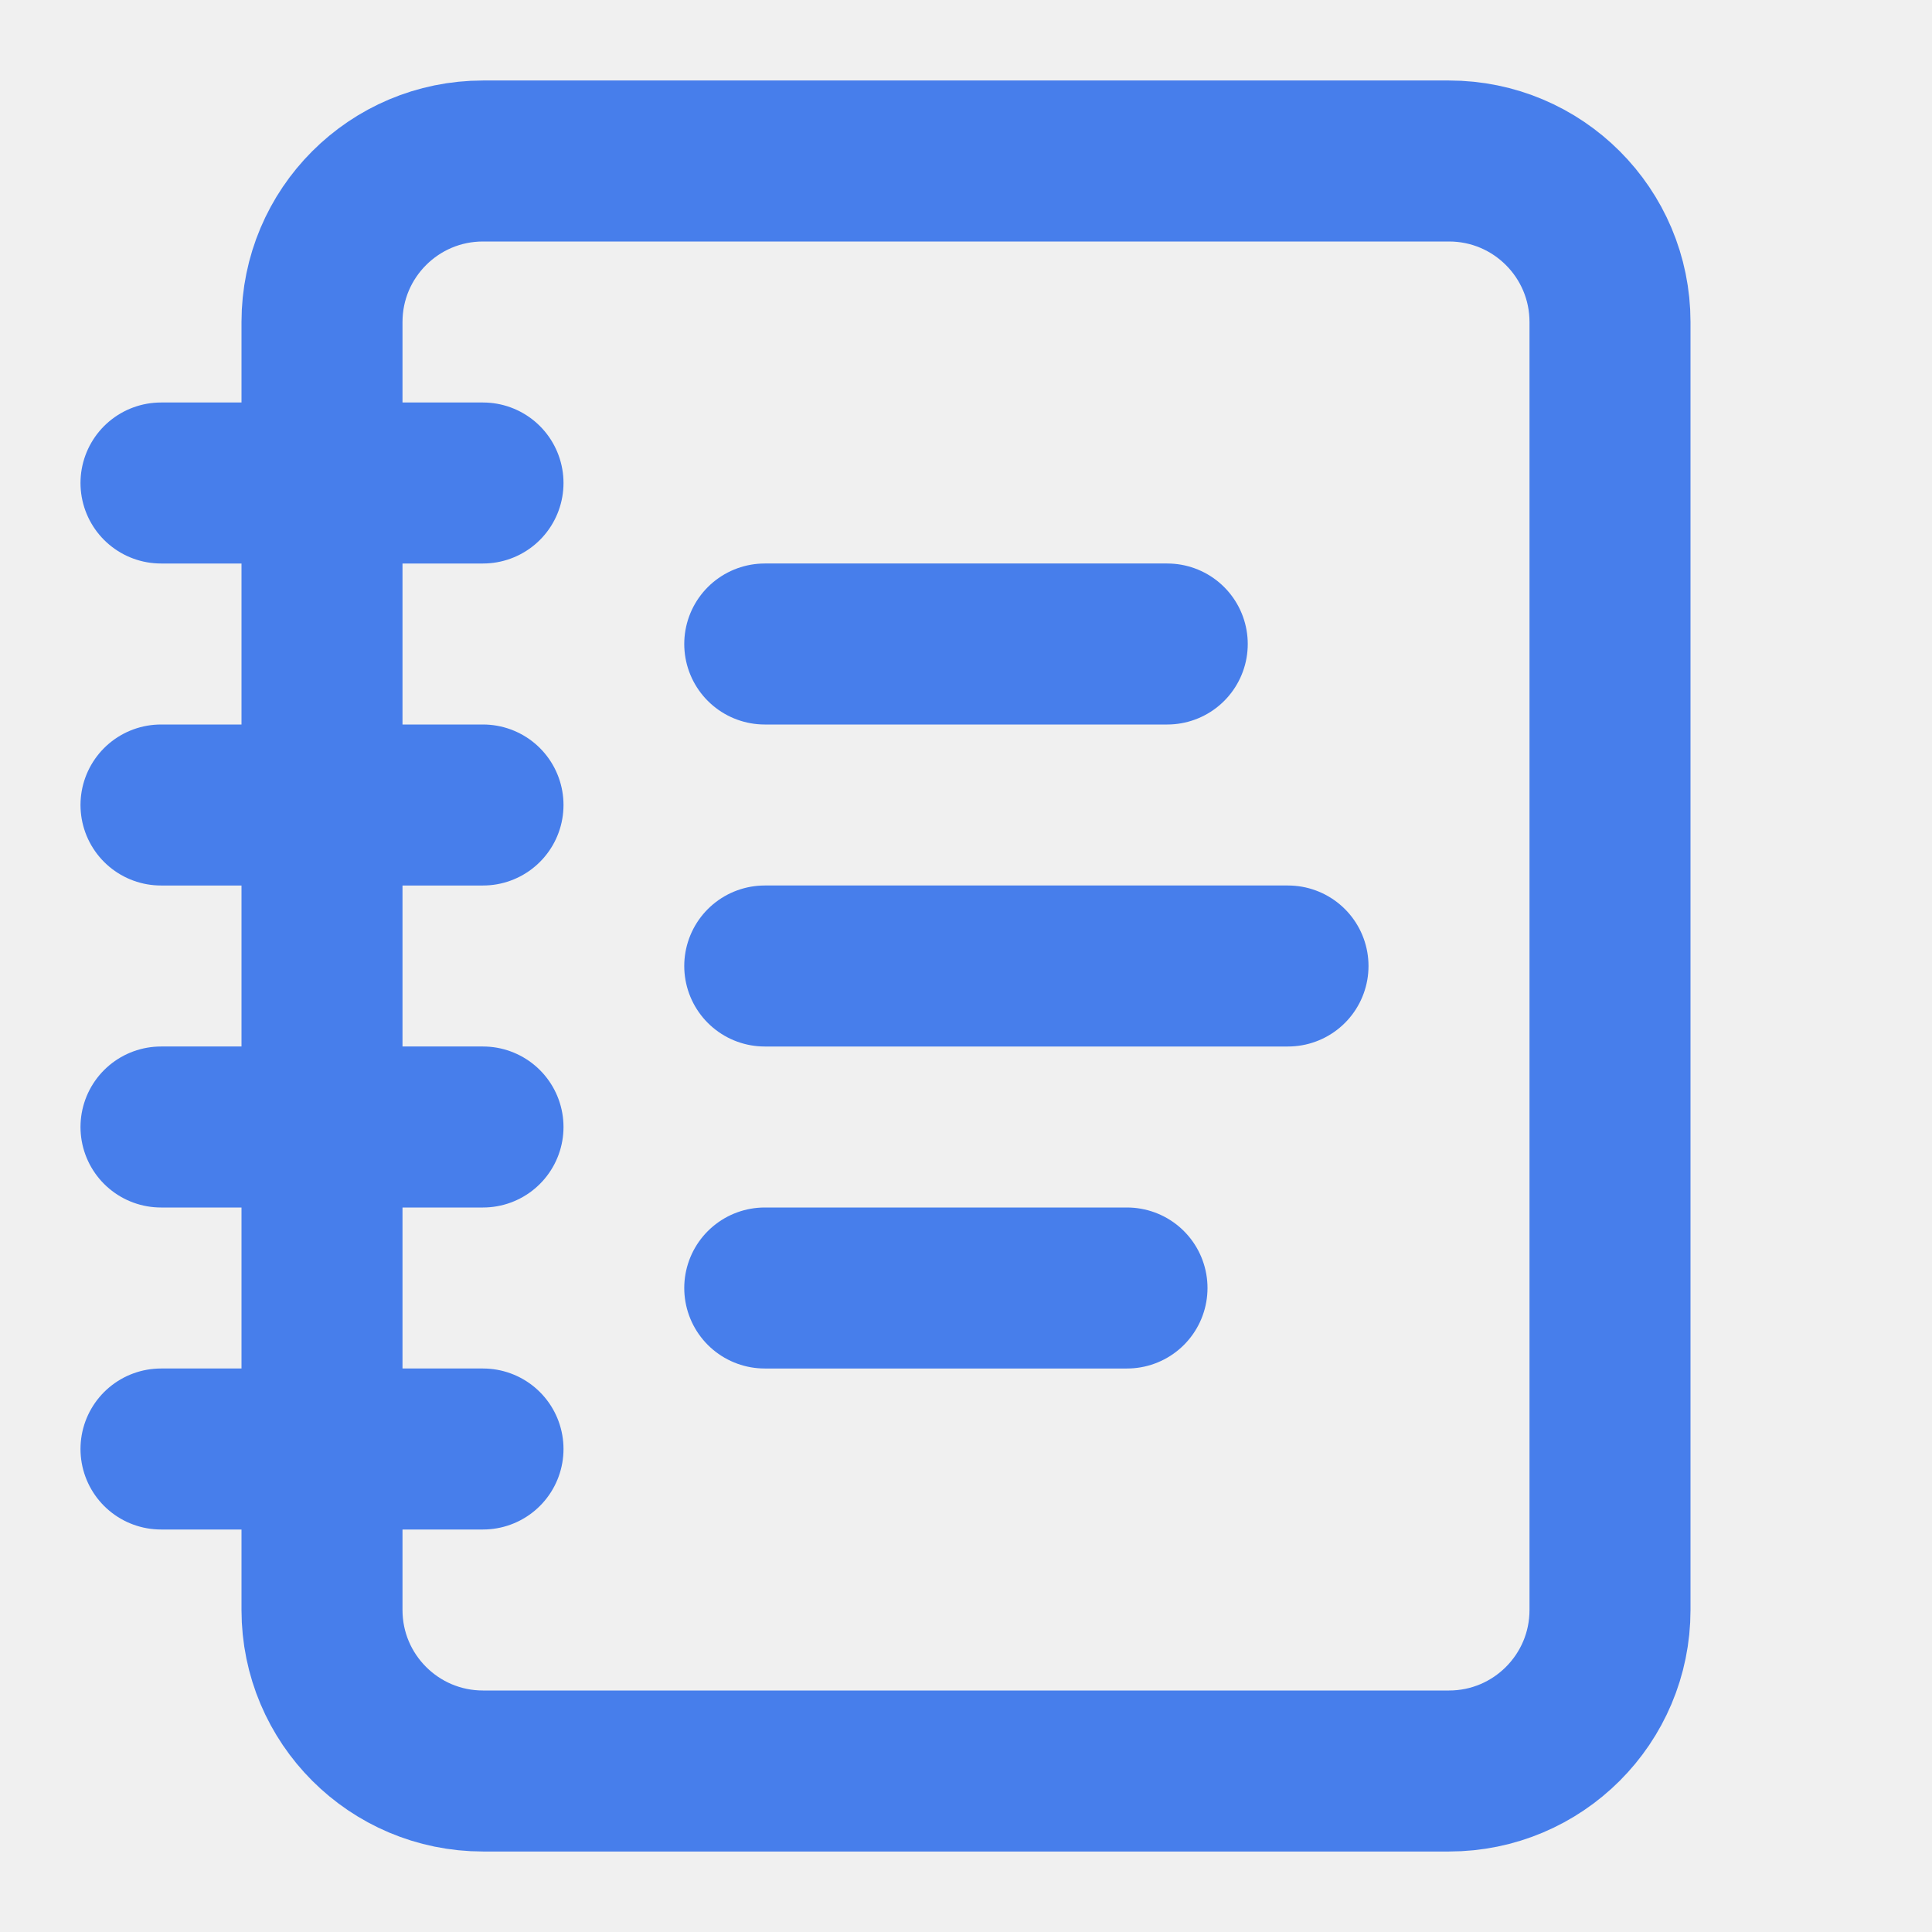
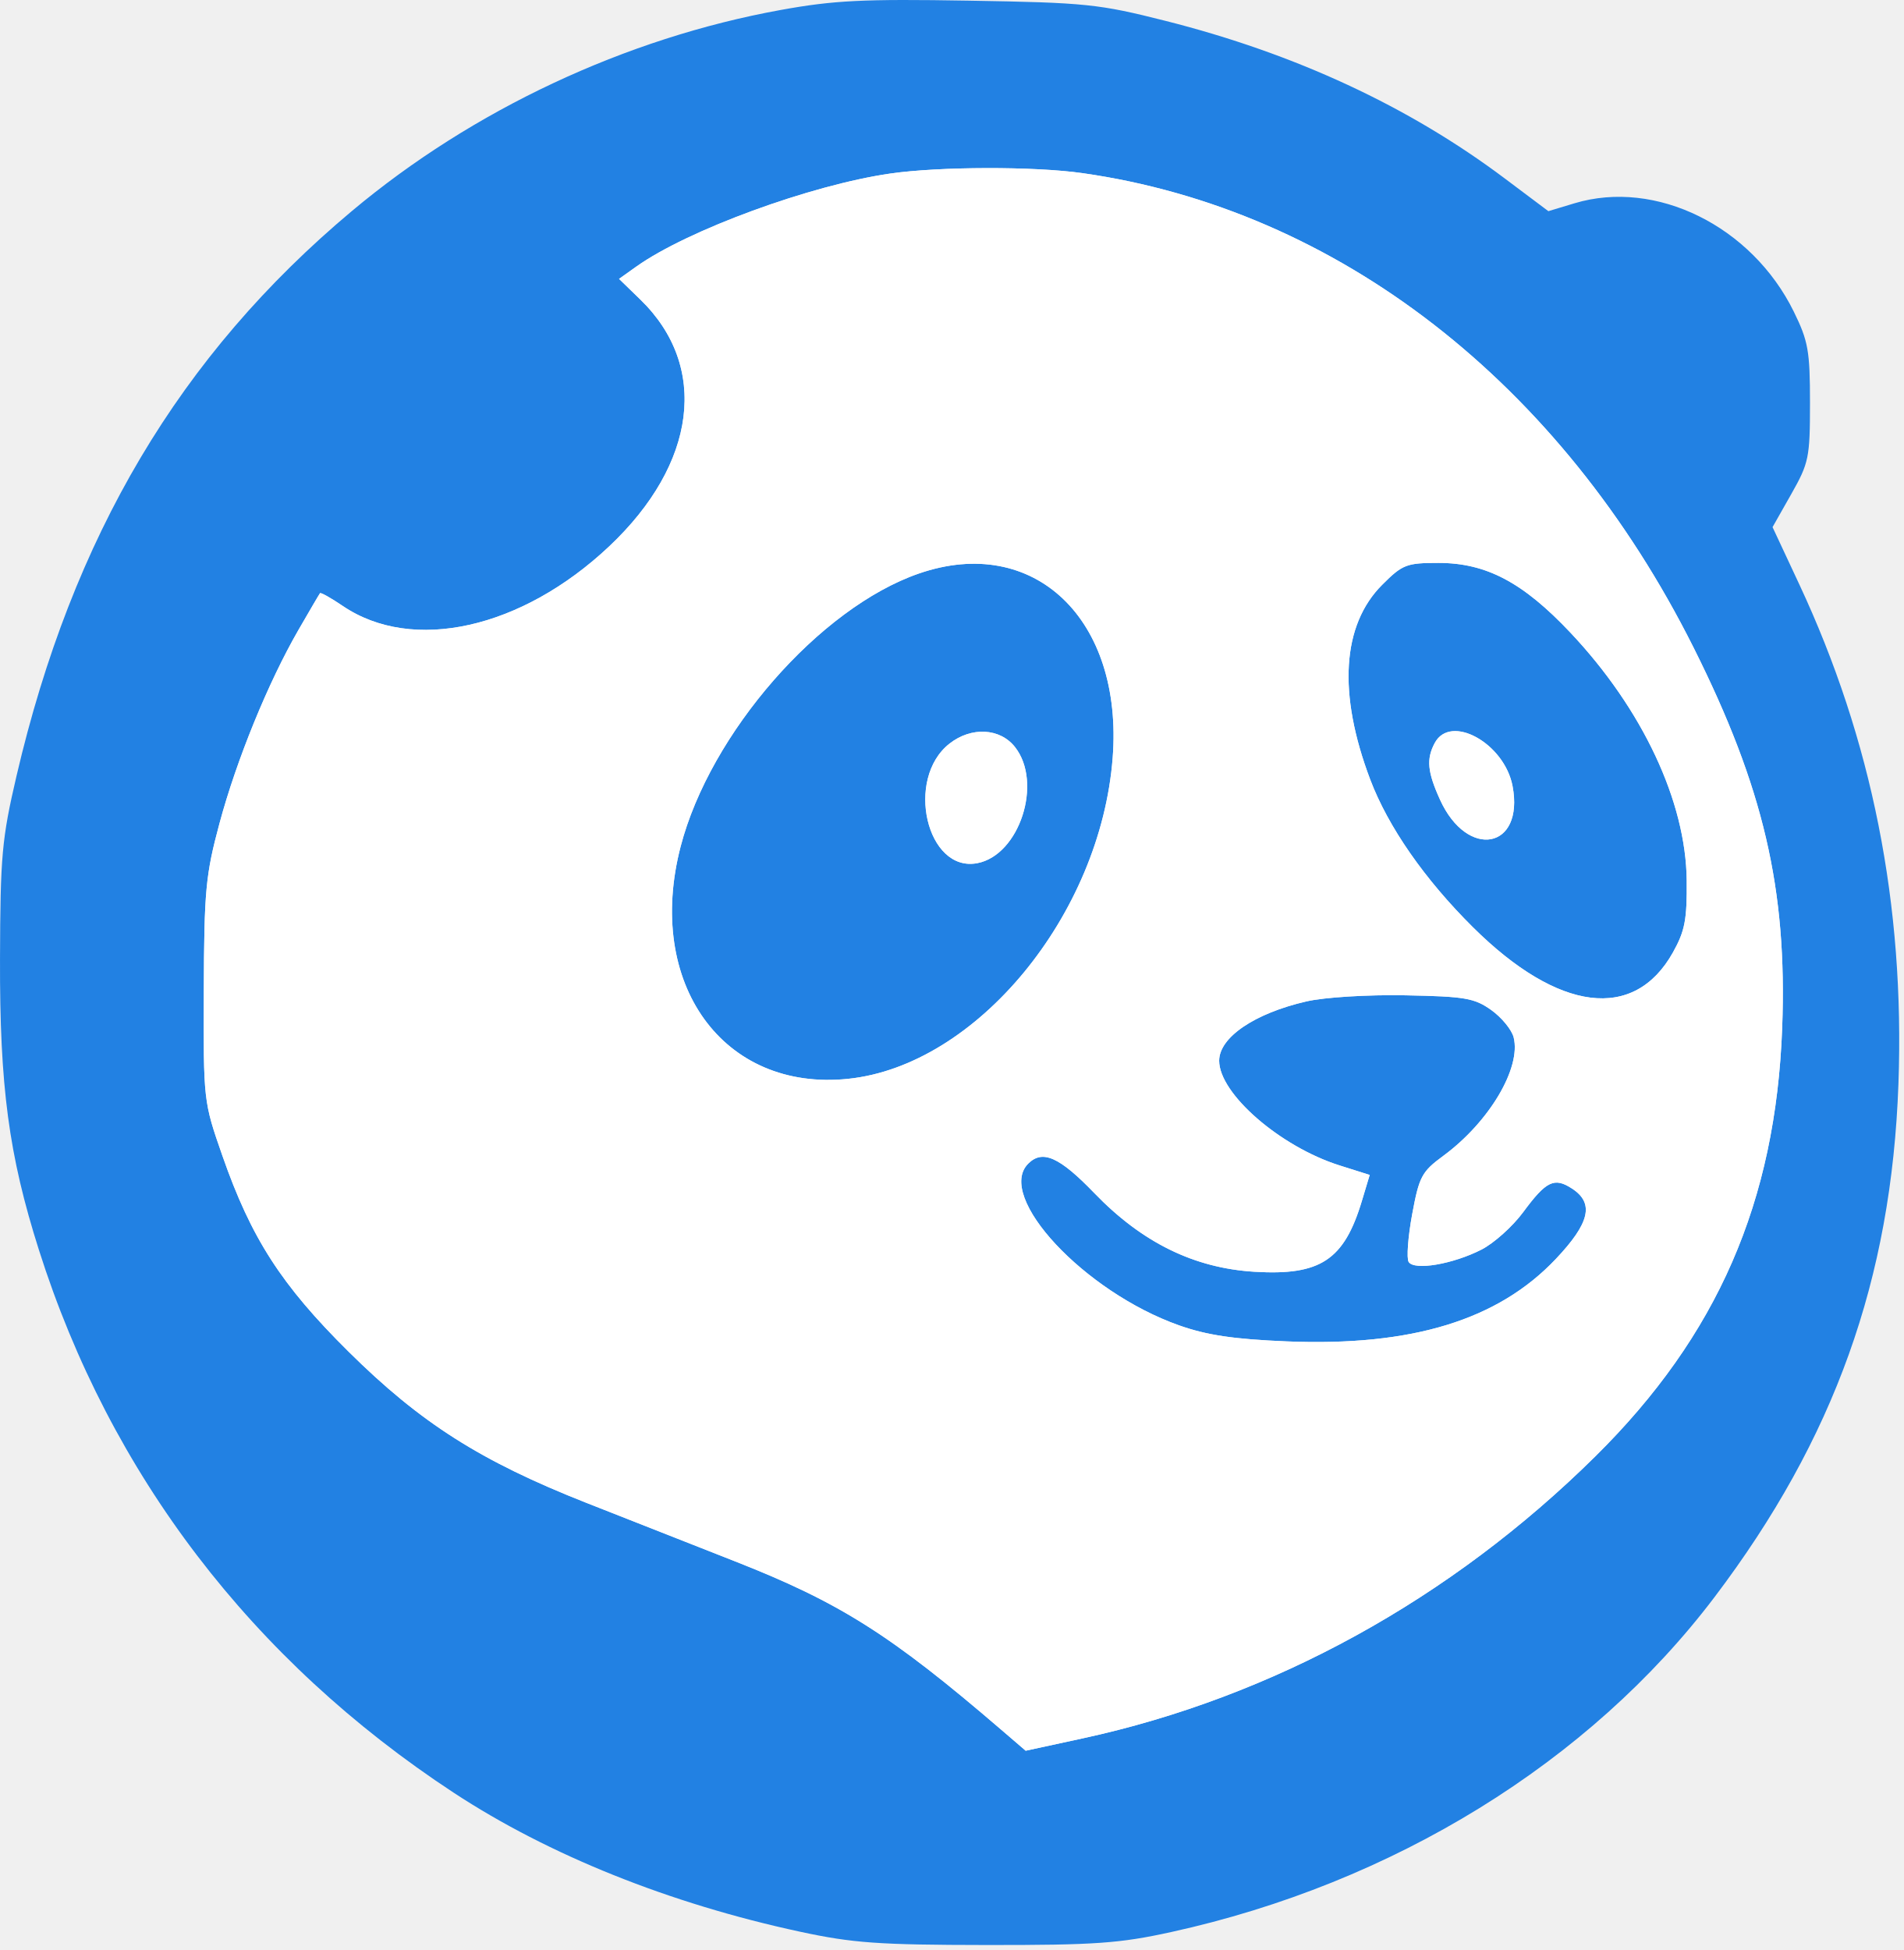
- <svg xmlns="http://www.w3.org/2000/svg" width="24" height="24" viewBox="0 0 24 24" fill="none" stroke="#477EEB" stroke-width="2" stroke-linecap="round" stroke-linejoin="round" class="lucide lucide-notebook-text">
-   <path d="M2 6h4" />
-   <path d="M2 10h4" />
-   <path d="M2 14h4" />
-   <path d="M2 18h4" />
-   <rect width="16" height="20" x="4" y="2" rx="2" />
-   <path d="M9.5 8h5" />
-   <path d="M9.5 12H16" />
-   <path d="M9.5 16H14" />
+ <svg xmlns="http://www.w3.org/2000/svg" width="327" height="335" viewBox="0 0 327 335" fill="none">
+   <path fill-rule="evenodd" clip-rule="evenodd" d="M134.103 1.716C107.452 6.553 81.191 18.869 60.444 36.26C30.883 61.038 12.448 92.097 2.832 133.323C0.322 144.087 0.055 147.042 0.002 164.706C-0.063 186.652 1.507 198.42 6.676 214.706C18.938 253.34 43.304 285.232 77.936 307.975C94.264 318.697 115.026 327.03 137.444 331.859C146.485 333.806 150.931 334.125 169.444 334.143C188.084 334.163 192.307 333.866 201.193 331.917C239.319 323.553 273.06 302.754 294.546 274.372C315.119 247.198 324.941 219.782 326.139 186.191C327.234 155.472 321.61 127.148 309.099 100.375L304.511 90.556L307.727 84.882C310.757 79.535 310.944 78.624 310.944 69.206C310.944 60.295 310.641 58.589 308.165 53.545C300.945 38.844 284.462 30.703 270.472 34.928L265.999 36.278L258.472 30.63C242.001 18.271 222.519 9.223 200.253 3.591C188.74 0.679 186.554 0.453 166.444 0.113C148.298 -0.195 143.253 0.057 134.103 1.716ZM152.944 29.814C139.264 31.785 118.102 39.541 109.301 45.807L106.348 47.91L110.021 51.477C121.832 62.949 119.715 79.666 104.652 93.865C89.618 108.038 70.862 112.228 58.877 104.095C56.86 102.726 55.105 101.742 54.977 101.907C54.848 102.071 53.186 104.905 51.282 108.205C46.07 117.238 40.649 130.512 37.71 141.436C35.325 150.303 35.075 152.962 35.013 170.206C34.945 189.163 34.952 189.227 38.209 198.557C43.156 212.726 48.332 220.763 59.881 232.206C72.231 244.441 82.558 251.01 100.684 258.161C107.977 261.038 119.458 265.557 126.198 268.202C144.252 275.288 153.014 280.829 172.073 297.216L176.203 300.766L185.982 298.647C218.657 291.568 249.221 274.758 274.055 250.208C295.044 229.458 305.061 206.48 306.168 176.54C307.047 152.773 302.951 135.224 290.92 111.205C268.15 65.751 229.779 35.972 185.944 29.741C177.661 28.562 161.375 28.599 152.944 29.814ZM157.857 98.529C140.791 104.429 122 125.955 116.933 145.409C110.8 168.956 124.23 187.581 145.721 185.335C167.772 183.03 189.05 157.209 191.148 130.206C193.002 106.35 177.608 91.701 157.857 98.529ZM237.453 100.461C230.522 107.392 229.801 119.16 235.403 133.941C238.484 142.069 244.743 151.066 253.055 159.312C267.734 173.874 280.745 175.51 287.394 163.629C289.456 159.946 289.832 157.978 289.764 151.229C289.628 137.701 282.163 121.805 269.784 108.683C261.637 100.046 255.318 96.706 247.13 96.706C241.619 96.706 240.948 96.966 237.453 100.461ZM163.103 127.759C155.424 133.799 159.206 149.959 167.907 148.286C175.153 146.891 179.183 134.457 174.371 128.34C171.793 125.061 166.856 124.807 163.103 127.759ZM246.479 127.64C245.01 130.385 245.217 132.608 247.382 137.378C252.078 147.72 261.885 145.902 259.852 135.066C258.469 127.693 249.204 122.549 246.479 127.64ZM224.444 172.036C215.52 174.085 209.444 178.216 209.444 182.232C209.444 187.886 219.911 196.985 230.125 200.212L235.305 201.849L233.958 206.326C230.901 216.482 226.825 219.169 215.515 218.483C205.127 217.852 196.189 213.46 187.987 204.956C182.003 198.752 179.094 197.456 176.644 199.906C170.995 205.555 186.262 221.925 202.556 227.689C207.335 229.379 211.997 230.073 221.066 230.444C242.551 231.322 257.348 226.786 267.283 216.281C273.119 210.111 273.908 206.711 270.085 204.206C267.022 202.2 265.64 202.864 261.667 208.25C259.865 210.693 256.644 213.584 254.509 214.673C249.567 217.194 242.939 218.315 241.996 216.79C241.612 216.168 241.885 212.482 242.603 208.598C243.8 202.129 244.246 201.288 247.927 198.583C255.823 192.78 261.356 183.477 260.037 178.219C259.708 176.91 257.978 174.796 256.192 173.522C253.304 171.463 251.67 171.182 241.444 170.99C234.917 170.867 227.566 171.319 224.444 172.036Z" fill="#2281E3" />
+   <path fill-rule="evenodd" clip-rule="evenodd" d="M152.944 29.814C139.264 31.785 118.102 39.541 109.301 45.807L106.348 47.91L110.021 51.477C121.832 62.949 119.715 79.666 104.652 93.865C89.618 108.038 70.862 112.228 58.877 104.095C56.86 102.726 55.105 101.742 54.977 101.907C54.848 102.071 53.186 104.905 51.282 108.205C46.07 117.238 40.649 130.512 37.71 141.436C35.325 150.303 35.075 152.962 35.013 170.206C34.945 189.163 34.952 189.227 38.209 198.557C43.156 212.726 48.332 220.763 59.881 232.206C72.231 244.441 82.558 251.01 100.684 258.161C107.977 261.038 119.458 265.557 126.198 268.202C144.252 275.288 153.014 280.829 172.073 297.216L176.203 300.766L185.982 298.647C218.657 291.568 249.221 274.758 274.055 250.208C295.044 229.458 305.061 206.48 306.168 176.54C307.047 152.773 302.951 135.224 290.92 111.205C268.15 65.751 229.779 35.972 185.944 29.741C177.661 28.562 161.375 28.599 152.944 29.814ZM116.933 145.409C122 125.955 140.791 104.429 157.857 98.529C177.608 91.701 193.002 106.35 191.148 130.206C189.05 157.209 167.772 183.03 145.721 185.335C124.23 187.581 110.8 168.956 116.933 145.409ZM235.403 133.941C229.801 119.16 230.522 107.392 237.453 100.461C240.948 96.966 241.619 96.706 247.13 96.706C255.318 96.706 261.637 100.046 269.784 108.683C282.163 121.805 289.628 137.701 289.764 151.229C289.832 157.978 289.456 159.946 287.394 163.629C280.745 175.51 267.734 173.874 253.055 159.312C244.743 151.066 238.484 142.069 235.403 133.941ZM209.444 182.232C209.444 178.216 215.52 174.085 224.444 172.036C227.566 171.319 234.917 170.867 241.444 170.99C251.67 171.182 253.304 171.463 256.192 173.522C257.978 174.796 259.708 176.91 260.037 178.219C261.356 183.477 255.823 192.78 247.927 198.583C244.246 201.288 243.8 202.129 242.603 208.598C241.885 212.482 241.612 216.168 241.996 216.79C242.939 218.315 249.567 217.194 254.509 214.673C256.644 213.584 259.865 210.693 261.667 208.25C265.64 202.864 267.022 202.2 270.085 204.206C273.908 206.711 273.119 210.111 267.283 216.281C257.348 226.786 242.551 231.322 221.066 230.444C211.997 230.073 207.335 229.379 202.556 227.689C186.262 221.925 170.995 205.555 176.644 199.906C179.094 197.456 182.003 198.752 187.987 204.956C196.189 213.46 205.127 217.852 215.515 218.483C226.825 219.169 230.901 216.482 233.958 206.326L235.305 201.849L230.125 200.212C219.911 196.985 209.444 187.886 209.444 182.232Z" fill="white" />
+   <path d="M163.103 127.759C155.424 133.799 159.206 149.959 167.907 148.286C175.153 146.891 179.183 134.457 174.371 128.34C171.793 125.061 166.856 124.807 163.103 127.759Z" fill="white" />
+   <path d="M246.479 127.64C245.01 130.385 245.217 132.608 247.382 137.378C252.078 147.72 261.885 145.902 259.852 135.066C258.469 127.693 249.204 122.549 246.479 127.64Z" fill="white" />
</svg>
